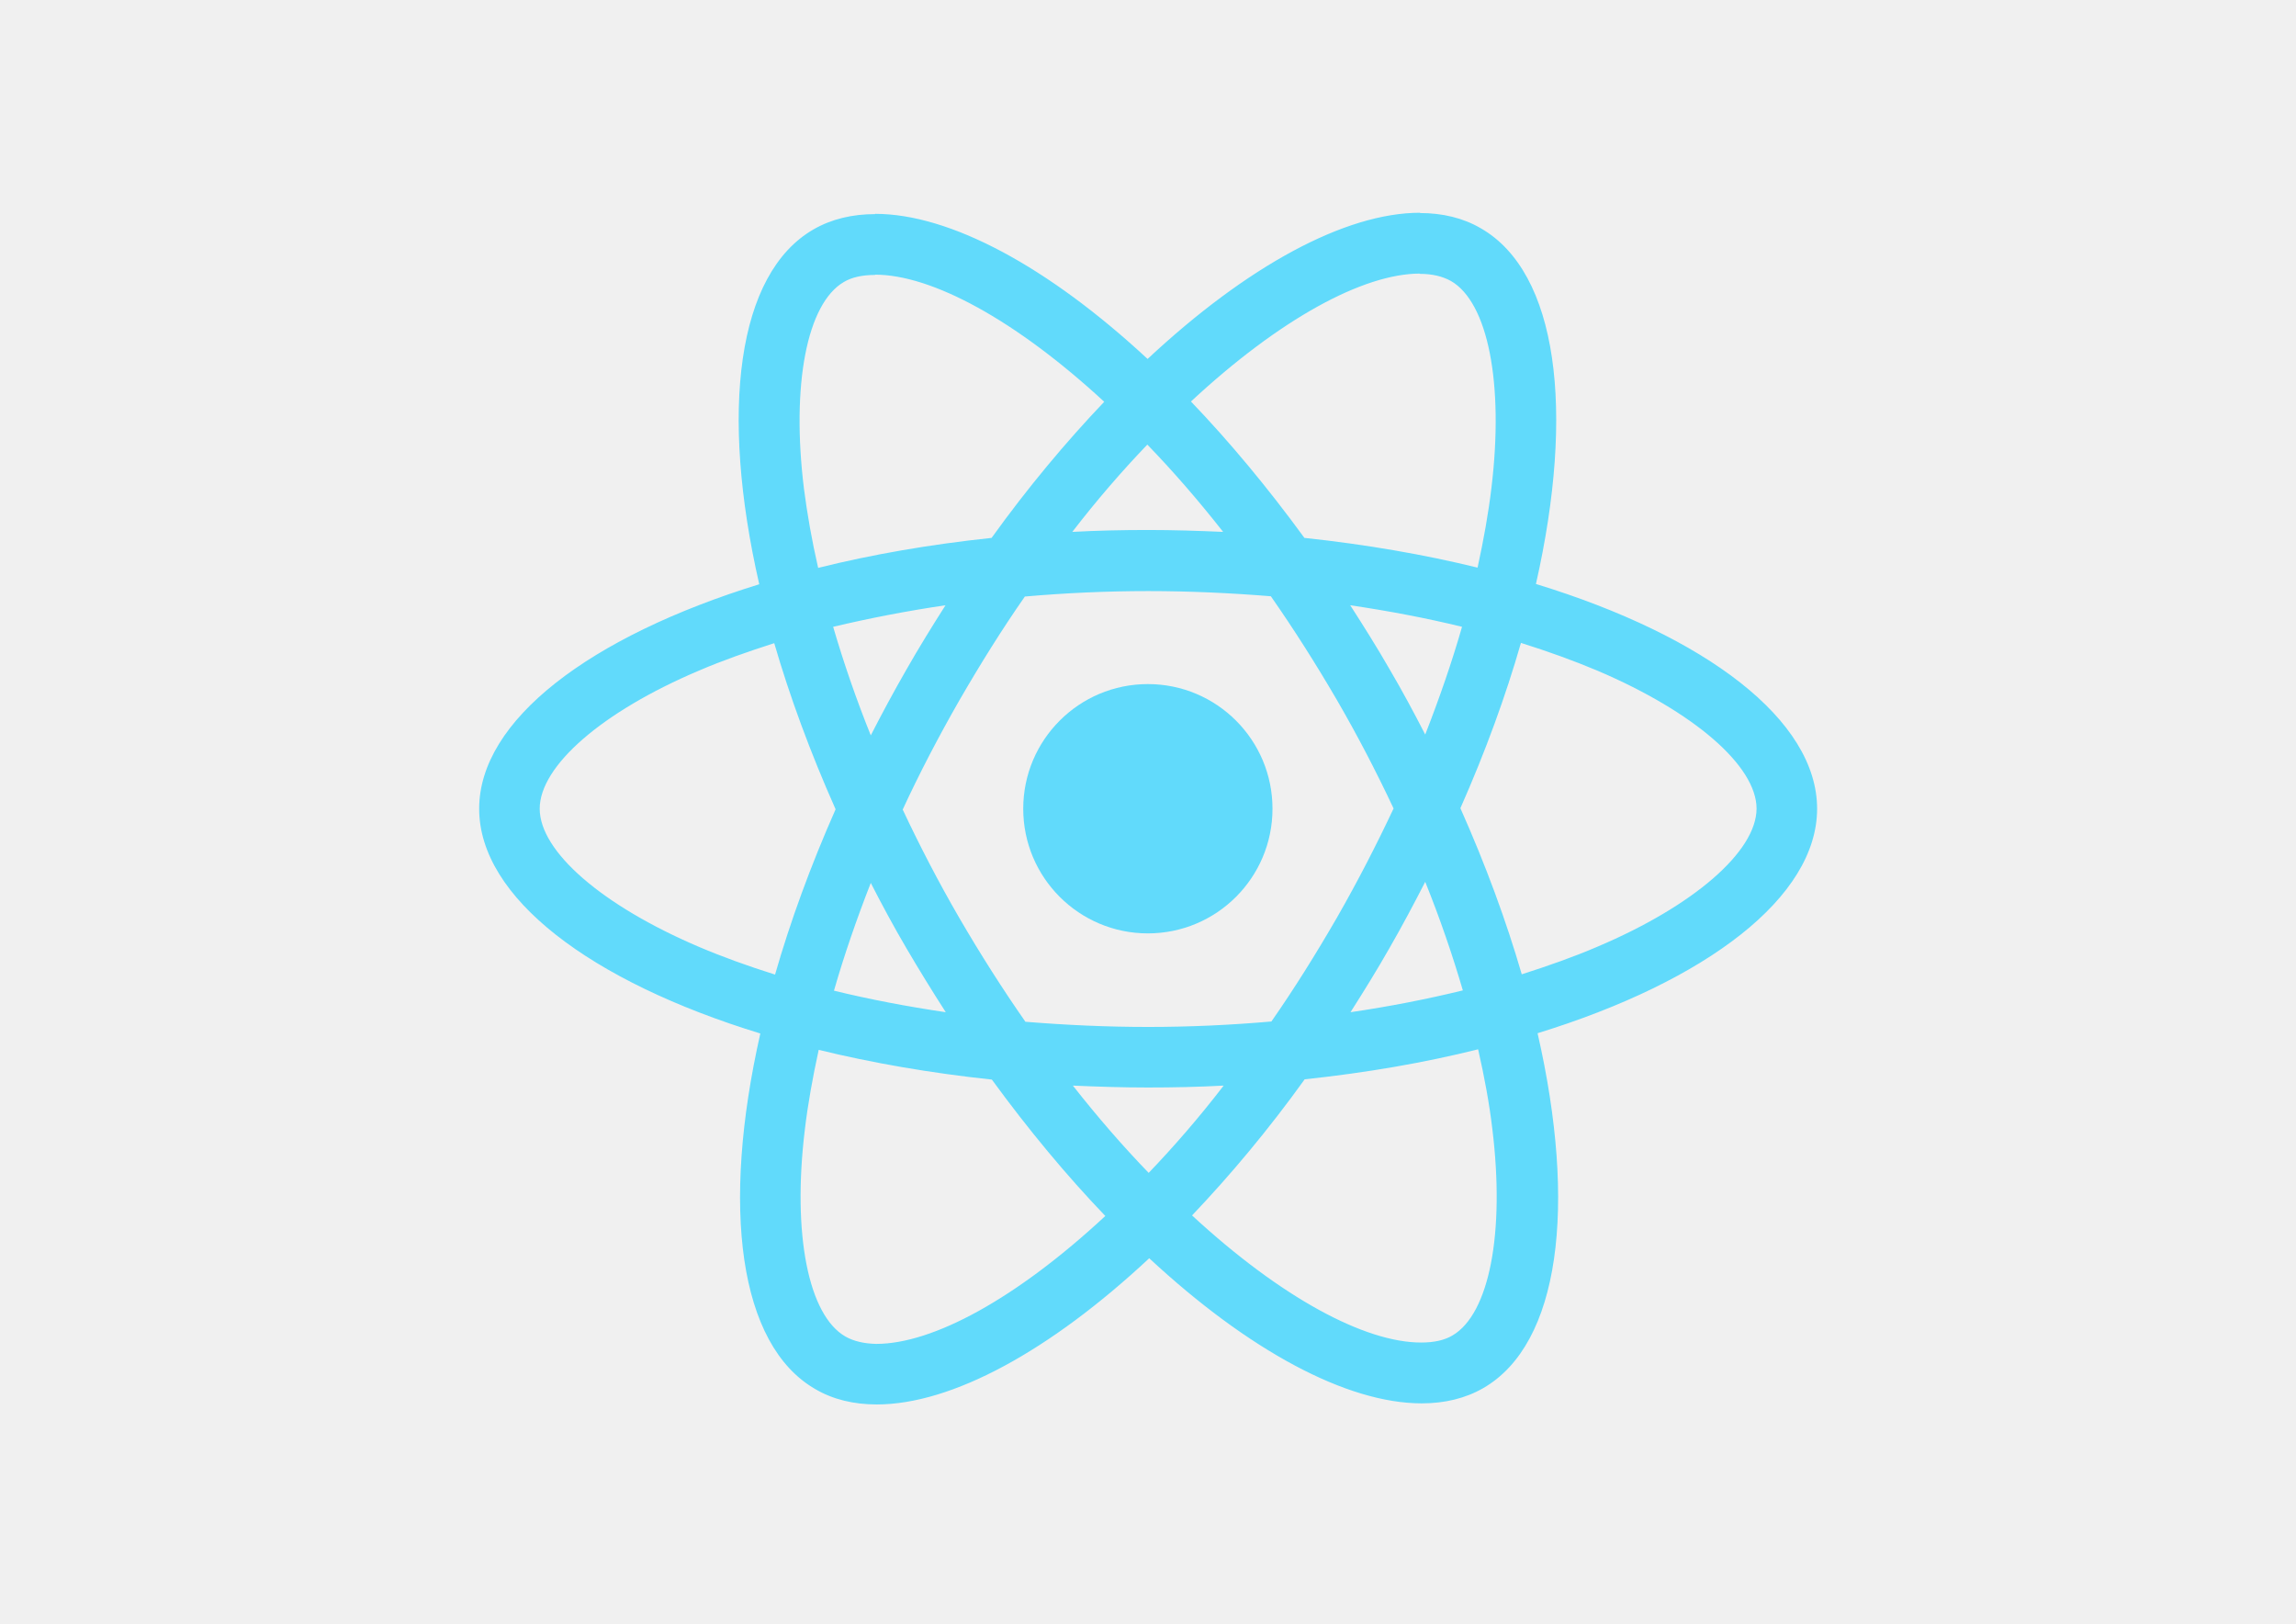
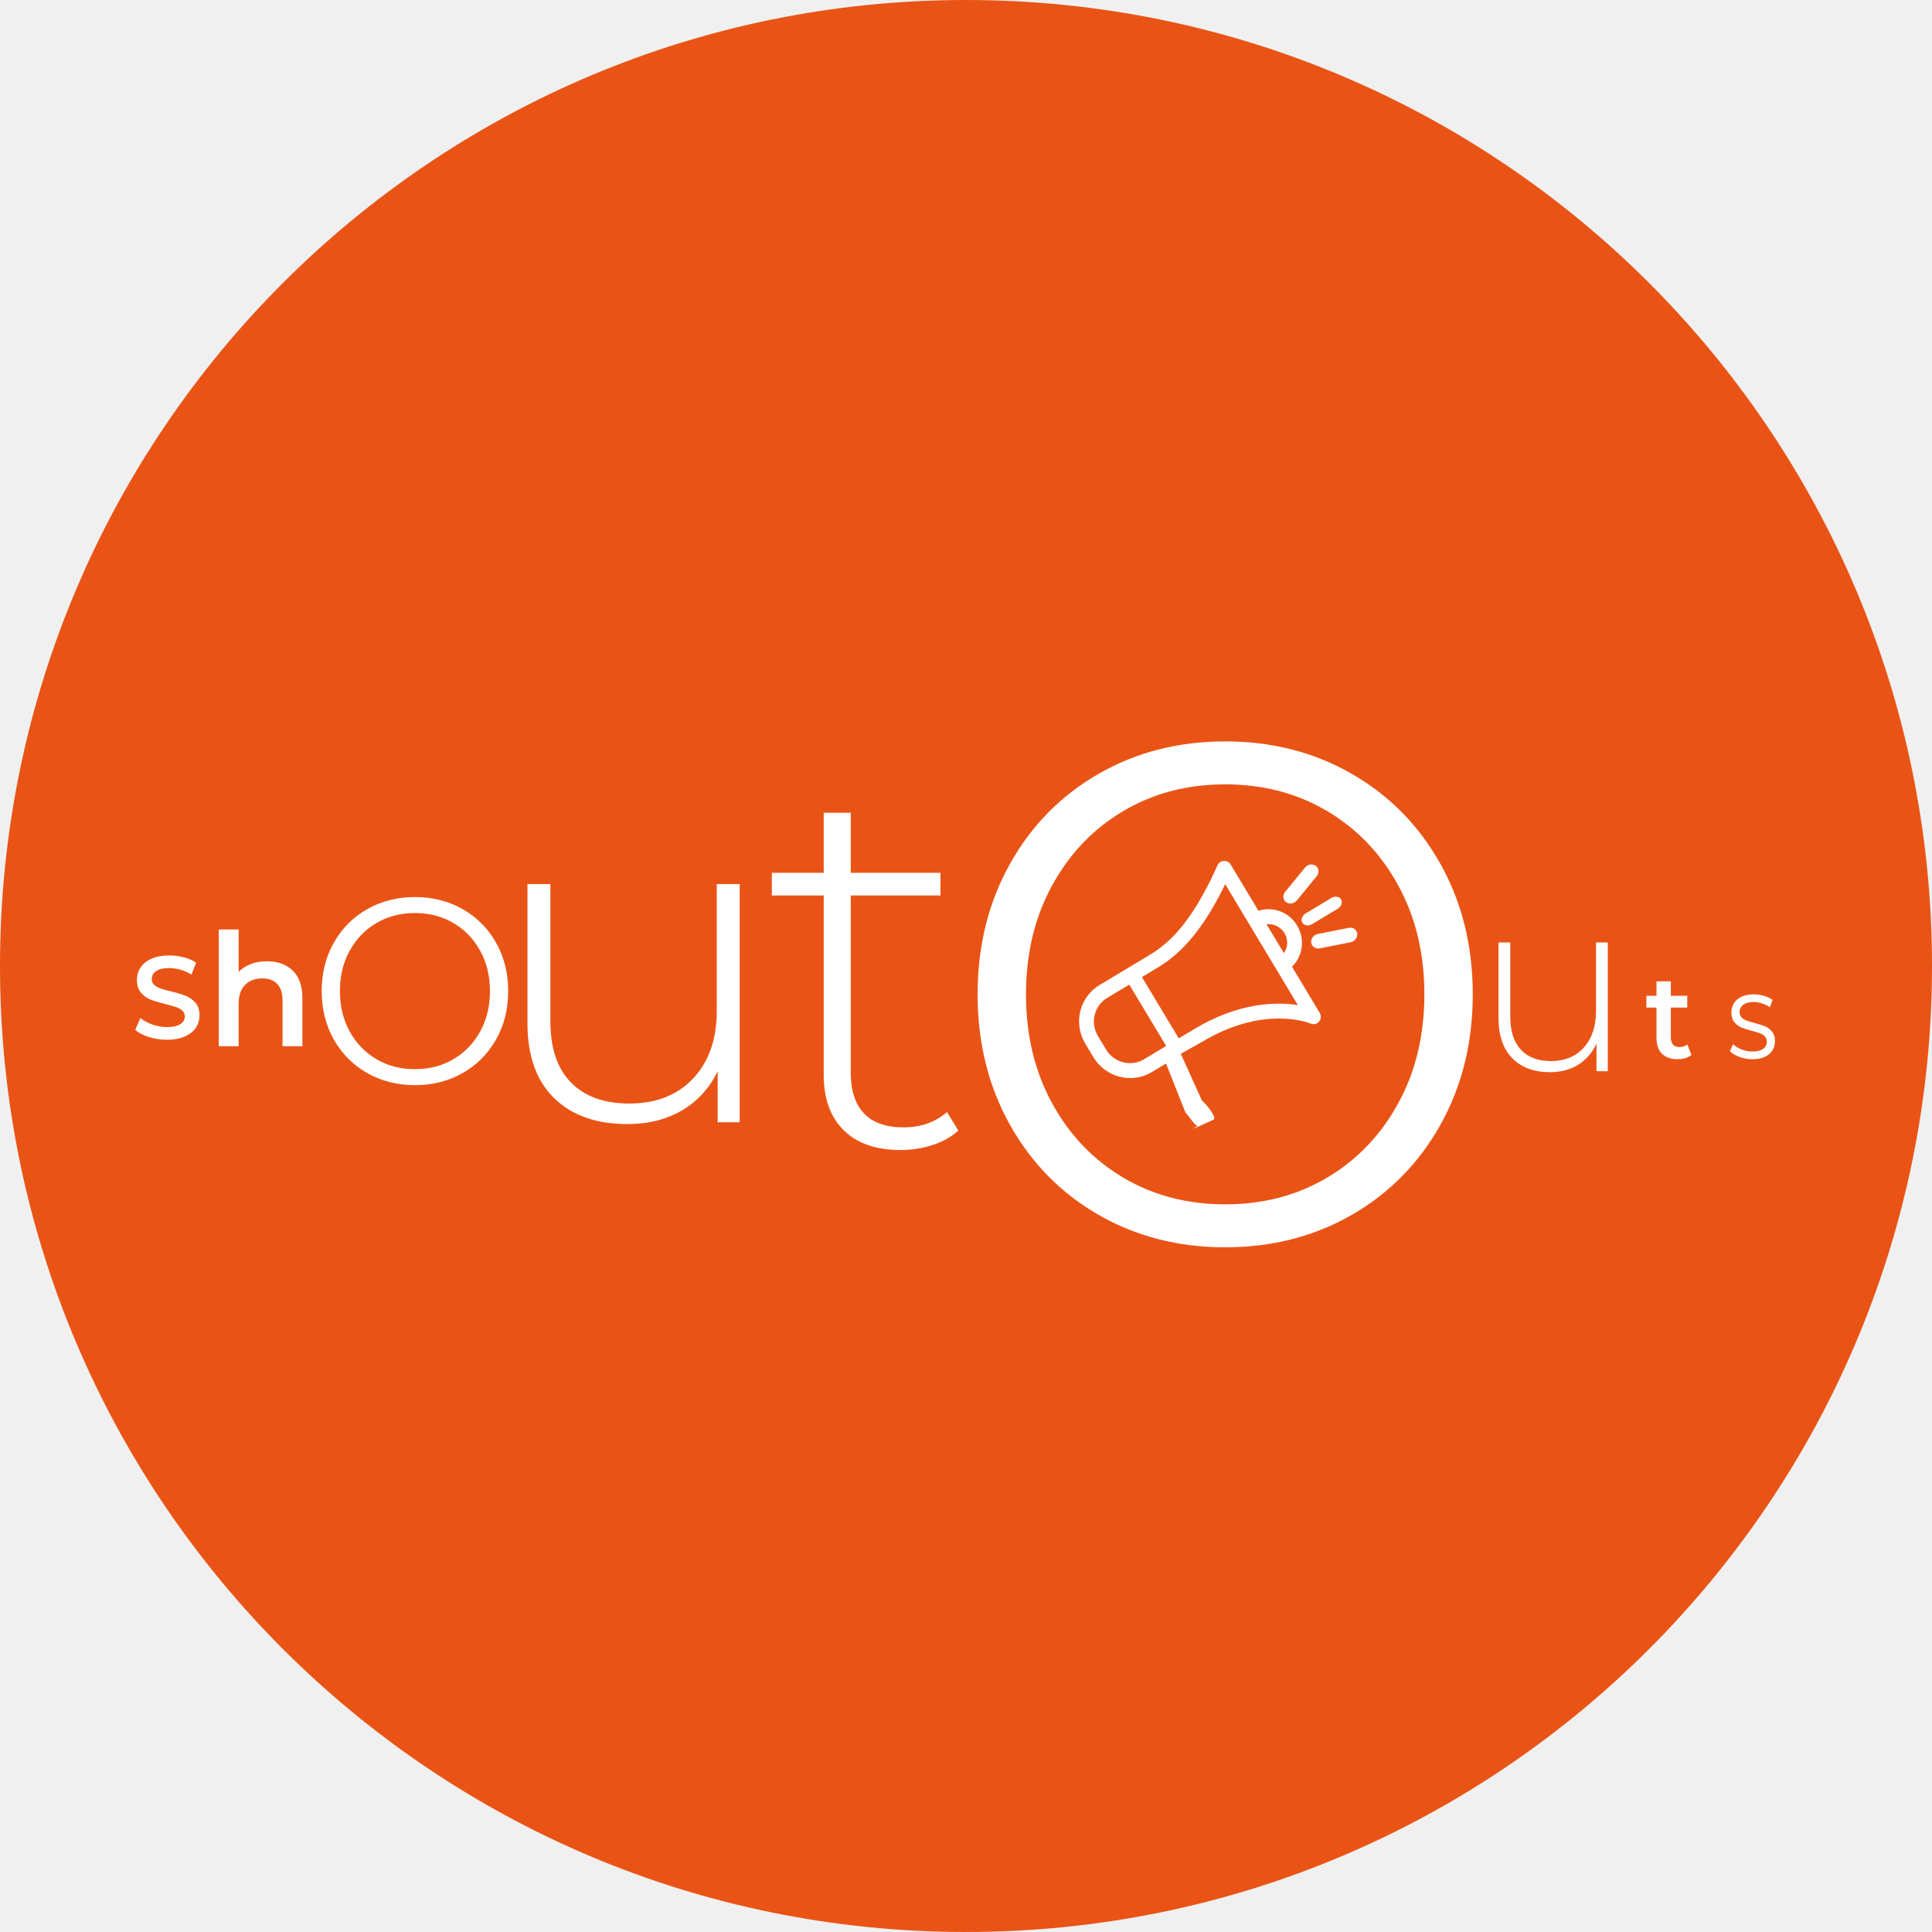
- <svg xmlns="http://www.w3.org/2000/svg" viewBox="0 0 841.9 595.3">
-   <g fill="#61DAFB">
-     <path d="M666.3 296.5c0-32.5-40.7-63.3-103.1-82.4 14.4-63.6 8-114.2-20.2-130.4-6.5-3.8-14.1-5.6-22.4-5.6v22.3c4.6 0 8.3.9 11.4 2.6 13.6 7.8 19.5 37.5 14.9 75.7-1.1 9.4-2.9 19.3-5.1 29.4-19.6-4.8-41-8.5-63.5-10.9-13.5-18.5-27.5-35.3-41.6-50 32.6-30.3 63.2-46.9 84-46.9V78c-27.5 0-63.5 19.6-99.9 53.6-36.4-33.8-72.4-53.2-99.9-53.2v22.3c20.7 0 51.4 16.5 84 46.6-14 14.7-28 31.4-41.3 49.9-22.6 2.4-44 6.1-63.6 11-2.3-10-4-19.7-5.2-29-4.7-38.2 1.1-67.9 14.6-75.8 3-1.8 6.9-2.6 11.5-2.6V78.5c-8.4 0-16 1.8-22.6 5.6-28.1 16.2-34.4 66.7-19.9 130.1-62.2 19.2-102.7 49.9-102.7 82.3 0 32.5 40.7 63.3 103.1 82.4-14.4 63.6-8 114.2 20.2 130.4 6.5 3.8 14.1 5.6 22.5 5.6 27.5 0 63.5-19.6 99.9-53.6 36.4 33.8 72.4 53.2 99.9 53.2 8.4 0 16-1.8 22.6-5.6 28.1-16.2 34.4-66.7 19.9-130.1 62-19.1 102.5-49.9 102.5-82.3zm-130.2-66.7c-3.7 12.9-8.3 26.2-13.5 39.5-4.1-8-8.4-16-13.1-24-4.6-8-9.5-15.8-14.4-23.4 14.2 2.1 27.9 4.7 41 7.9zm-45.8 106.5c-7.8 13.5-15.8 26.3-24.1 38.2-14.9 1.3-30 2-45.2 2-15.1 0-30.2-.7-45-1.9-8.3-11.9-16.4-24.6-24.2-38-7.6-13.1-14.5-26.4-20.8-39.8 6.2-13.4 13.2-26.8 20.7-39.9 7.8-13.5 15.8-26.3 24.1-38.2 14.9-1.3 30-2 45.2-2 15.1 0 30.2.7 45 1.9 8.3 11.9 16.4 24.6 24.2 38 7.6 13.1 14.5 26.4 20.8 39.8-6.3 13.4-13.2 26.8-20.7 39.9zm32.3-13c5.4 13.4 10 26.8 13.8 39.8-13.1 3.2-26.9 5.9-41.2 8 4.9-7.7 9.8-15.6 14.4-23.7 4.6-8 8.9-16.1 13-24.1zM421.2 430c-9.3-9.6-18.6-20.3-27.8-32 9 .4 18.2.7 27.5.7 9.4 0 18.7-.2 27.8-.7-9 11.7-18.3 22.4-27.5 32zm-74.4-58.9c-14.2-2.1-27.9-4.7-41-7.9 3.7-12.9 8.3-26.2 13.5-39.5 4.1 8 8.4 16 13.1 24 4.7 8 9.5 15.8 14.4 23.4zM420.7 163c9.3 9.6 18.6 20.3 27.8 32-9-.4-18.2-.7-27.5-.7-9.4 0-18.7.2-27.8.7 9-11.7 18.3-22.4 27.5-32zm-74 58.9c-4.9 7.7-9.8 15.6-14.4 23.7-4.6 8-8.9 16-13 24-5.4-13.4-10-26.8-13.8-39.8 13.1-3.1 26.9-5.8 41.2-7.9zm-90.5 125.2c-35.4-15.1-58.3-34.9-58.3-50.6 0-15.7 22.9-35.6 58.3-50.6 8.6-3.7 18-7 27.7-10.1 5.7 19.6 13.2 40 22.5 60.9-9.2 20.8-16.6 41.1-22.2 60.6-9.9-3.1-19.3-6.5-28-10.2zM310 490c-13.6-7.8-19.5-37.5-14.9-75.7 1.1-9.4 2.9-19.3 5.1-29.4 19.6 4.8 41 8.5 63.5 10.9 13.5 18.5 27.5 35.3 41.6 50-32.6 30.3-63.2 46.9-84 46.9-4.5-.1-8.3-1-11.3-2.7zm237.2-76.2c4.7 38.2-1.1 67.9-14.6 75.8-3 1.8-6.9 2.6-11.5 2.6-20.7 0-51.4-16.5-84-46.6 14-14.7 28-31.4 41.3-49.9 22.6-2.4 44-6.1 63.6-11 2.3 10.1 4.1 19.8 5.2 29.1zm38.5-66.7c-8.6 3.7-18 7-27.7 10.1-5.7-19.6-13.2-40-22.5-60.9 9.2-20.8 16.6-41.1 22.2-60.6 9.9 3.1 19.3 6.5 28.1 10.2 35.4 15.1 58.3 34.9 58.3 50.6-.1 15.7-23 35.6-58.4 50.6zM320.8 78.4z" />
-     <circle cx="420.9" cy="296.5" r="45.7" />
-     <path d="M520.5 78.1z" />
+ <svg xmlns="http://www.w3.org/2000/svg" width="443px" height="443px" viewBox="0 0 443 443" version="1.1">
+   <g id="Page-1" stroke="none" stroke-width="1" fill="none" fill-rule="evenodd">
+     <g id="small-logo-copy">
+       <circle id="Oval" fill="#E95416" cx="221.5" cy="221.5" r="221.5" />
+       <g id="logo-2" transform="translate(31, 170)" fill="#FFFFFF">
+         <path d="M7.28,68.41 C5.856,68.41 4.48,68.204 3.152,67.793 C1.824,67.381 0.774,66.835 0,66.155 L1.187,63.443 C1.943,64.051 2.871,64.548 3.97,64.933 C5.069,65.318 6.172,65.51 7.28,65.51 C8.652,65.51 9.676,65.286 10.353,64.839 C11.03,64.391 11.369,63.801 11.369,63.067 C11.369,62.53 11.18,62.087 10.802,61.738 C10.424,61.388 9.944,61.116 9.364,60.919 C8.784,60.722 7.992,60.498 6.99,60.247 C5.583,59.907 4.445,59.567 3.574,59.227 C2.704,58.887 1.956,58.354 1.332,57.629 C0.708,56.904 0.396,55.924 0.396,54.689 C0.396,53.651 0.673,52.706 1.227,51.856 C1.78,51.006 2.616,50.33 3.732,49.829 C4.849,49.328 6.216,49.077 7.834,49.077 C8.96,49.077 10.067,49.22 11.158,49.507 C12.248,49.793 13.189,50.205 13.98,50.742 L12.899,53.454 C12.09,52.97 11.246,52.603 10.366,52.353 C9.487,52.102 8.634,51.977 7.808,51.977 C6.454,51.977 5.447,52.21 4.788,52.675 C4.128,53.141 3.798,53.758 3.798,54.528 C3.798,55.065 3.987,55.503 4.365,55.844 C4.744,56.184 5.223,56.452 5.803,56.649 C6.383,56.846 7.175,57.07 8.177,57.32 C9.549,57.643 10.674,57.978 11.553,58.327 C12.433,58.676 13.184,59.209 13.809,59.925 C14.433,60.641 14.745,61.608 14.745,62.825 C14.745,63.863 14.468,64.803 13.914,65.645 C13.36,66.486 12.521,67.157 11.395,67.658 C10.27,68.16 8.898,68.41 7.28,68.41 Z" id="S" />
+         <path d="M30.211,50.416 C32.664,50.416 34.632,51.125 36.114,52.544 C37.596,53.963 38.337,56.068 38.337,58.858 L38.337,69.897 L33.782,69.897 L33.782,59.435 C33.782,57.751 33.381,56.483 32.579,55.629 C31.778,54.775 30.636,54.348 29.154,54.348 C27.477,54.348 26.153,54.847 25.182,55.845 C24.21,56.844 23.724,58.281 23.724,60.157 L23.724,69.897 L19.169,69.897 L19.169,43.128 L23.724,43.128 L23.724,52.869 C24.477,52.075 25.406,51.468 26.512,51.047 C27.617,50.626 28.85,50.416 30.211,50.416 Z" id="h" />
+         <path d="M64.141,78.821 C60.1,78.821 56.455,77.898 53.205,76.054 C49.956,74.209 47.403,71.646 45.546,68.364 C43.689,65.082 42.761,61.379 42.761,57.256 C42.761,53.133 43.689,49.431 45.546,46.149 C47.403,42.867 49.956,40.304 53.205,38.459 C56.455,36.615 60.1,35.692 64.141,35.692 C68.182,35.692 71.828,36.615 75.077,38.459 C78.327,40.304 80.88,42.867 82.736,46.149 C84.593,49.431 85.522,53.133 85.522,57.256 C85.522,61.379 84.593,65.082 82.736,68.364 C80.88,71.646 78.327,74.209 75.077,76.054 C71.828,77.898 68.182,78.821 64.141,78.821 Z M64.141,75.159 C67.418,75.159 70.353,74.399 72.947,72.88 C75.541,71.361 77.589,69.246 79.091,66.533 C80.593,63.821 81.344,60.728 81.344,57.256 C81.344,53.784 80.593,50.692 79.091,47.98 C77.589,45.267 75.541,43.152 72.947,41.633 C70.353,40.114 67.418,39.354 64.141,39.354 C60.864,39.354 57.929,40.114 55.335,41.633 C52.741,43.152 50.693,45.267 49.191,47.98 C47.689,50.692 46.939,53.784 46.939,57.256 C46.939,60.728 47.689,63.821 49.191,66.533 C50.693,69.246 52.741,71.361 55.335,72.88 C57.929,74.399 60.864,75.159 64.141,75.159 Z" id="o" />
+         <path d="M138.604,32.718 L138.604,87.325 L133.559,87.325 L133.559,75.609 C131.738,79.444 129.04,82.426 125.467,84.553 C121.894,86.68 117.69,87.744 112.856,87.744 C105.709,87.744 100.104,85.756 96.041,81.781 C91.977,77.805 89.945,72.087 89.945,64.624 L89.945,32.718 L95.2,32.718 L95.2,64.206 C95.2,70.343 96.776,75.016 99.929,78.224 C103.082,81.432 107.531,83.036 113.276,83.036 C119.442,83.036 124.329,81.118 127.937,77.282 C131.545,73.447 133.349,68.286 133.349,61.8 L133.349,32.718 L138.604,32.718 Z" id="u" />
+         <path d="M188.737,89.221 C187.167,90.671 185.205,91.779 182.85,92.544 C180.495,93.31 178.037,93.692 175.475,93.692 C169.856,93.692 165.518,92.182 162.461,89.161 C159.404,86.14 157.875,81.931 157.875,76.534 L157.875,35.33 L145.976,35.33 L145.976,30.134 L157.875,30.134 L157.875,16.359 L164.072,16.359 L164.072,30.134 L184.647,30.134 L184.647,35.33 L164.072,35.33 L164.072,75.93 C164.072,80.038 165.085,83.16 167.109,85.294 C169.133,87.429 172.129,88.496 176.095,88.496 C180.144,88.496 183.49,87.328 186.134,84.992 L188.737,89.221 Z" id="t" />
+         <path d="M249.929,116 C239.199,116 229.52,113.52 220.893,108.558 C212.265,103.597 205.486,96.703 200.556,87.875 C195.626,79.048 193.161,69.089 193.161,58 C193.161,46.911 195.626,36.952 200.556,28.125 C205.486,19.297 212.265,12.403 220.893,7.442 C229.52,2.48 239.199,0 249.929,0 C260.66,0 270.339,2.48 278.966,7.442 C287.594,12.403 294.373,19.297 299.303,28.125 C304.233,36.952 306.698,46.911 306.698,58 C306.698,69.089 304.233,79.048 299.303,87.875 C294.373,96.703 287.594,103.597 278.966,108.558 C270.339,113.52 260.66,116 249.929,116 Z M249.929,106.151 C258.63,106.151 266.423,104.108 273.311,100.023 C280.199,95.937 285.636,90.247 289.624,82.951 C293.612,75.655 295.605,67.338 295.605,58 C295.605,48.662 293.612,40.345 289.624,33.049 C285.636,25.753 280.199,20.063 273.311,15.977 C266.423,11.892 258.63,9.849 249.929,9.849 C241.229,9.849 233.435,11.892 226.548,15.977 C219.66,20.063 214.222,25.753 210.235,33.049 C206.247,40.345 204.254,48.662 204.254,58 C204.254,67.338 206.247,75.655 210.235,82.951 C214.222,90.247 219.66,95.937 226.548,100.023 C233.435,104.108 241.229,106.151 249.929,106.151 Z" id="o" />
+         <path d="M337.663,46.103 L337.663,75.62 L335.064,75.62 L335.064,69.287 C334.126,71.36 332.736,72.972 330.895,74.121 C329.055,75.271 326.889,75.846 324.399,75.846 C320.717,75.846 317.83,74.772 315.736,72.623 C313.643,70.474 312.596,67.383 312.596,63.349 L312.596,46.103 L315.303,46.103 L315.303,63.123 C315.303,66.441 316.115,68.966 317.739,70.7 C319.364,72.435 321.655,73.302 324.615,73.302 C327.791,73.302 330.309,72.265 332.168,70.191 C334.026,68.118 334.956,65.328 334.956,61.823 L334.956,46.103 L337.663,46.103 Z" id="u" />
+         <path d="M356.831,71.897 C356.445,72.222 355.976,72.466 355.423,72.628 C354.87,72.791 354.286,72.872 353.672,72.872 C352.127,72.872 350.933,72.457 350.091,71.626 C349.248,70.796 348.827,69.586 348.827,67.997 L348.827,61.038 L346.51,61.038 L346.51,58.329 L348.827,58.329 L348.827,55.026 L352.118,55.026 L352.118,58.329 L355.883,58.329 L355.883,61.038 L352.118,61.038 L352.118,67.916 C352.118,68.62 352.285,69.157 352.618,69.527 C352.952,69.897 353.435,70.082 354.067,70.082 C354.804,70.082 355.418,69.884 355.91,69.487 L356.831,71.897 Z" id="t" />
+         <path d="M370.81,72.872 C369.802,72.872 368.829,72.702 367.89,72.363 C366.952,72.024 366.215,71.584 365.678,71.044 L366.387,69.424 C366.898,69.922 367.552,70.327 368.35,70.639 C369.148,70.951 369.968,71.106 370.81,71.106 C371.921,71.106 372.751,70.902 373.3,70.494 C373.849,70.085 374.123,69.542 374.123,68.863 C374.123,68.365 373.973,67.96 373.673,67.648 C373.373,67.336 373.003,67.098 372.563,66.931 C372.122,66.765 371.5,66.578 370.696,66.371 C369.687,66.107 368.873,65.844 368.254,65.581 C367.635,65.318 367.105,64.913 366.665,64.366 C366.224,63.819 366.004,63.082 366.004,62.154 C366.004,61.379 366.192,60.679 366.569,60.056 C366.945,59.433 367.517,58.935 368.283,58.561 C369.049,58.187 370,58 371.136,58 C371.928,58 372.706,58.111 373.472,58.332 C374.238,58.554 374.896,58.872 375.445,59.288 L374.813,60.949 C374.251,60.562 373.651,60.267 373.013,60.067 C372.374,59.866 371.749,59.766 371.136,59.766 C370.051,59.766 369.237,59.98 368.694,60.409 C368.152,60.839 367.881,61.393 367.881,62.071 C367.881,62.57 368.034,62.975 368.34,63.286 C368.647,63.598 369.026,63.84 369.48,64.013 C369.933,64.186 370.549,64.37 371.328,64.564 C372.336,64.827 373.147,65.09 373.76,65.353 C374.372,65.616 374.899,66.017 375.339,66.558 C375.78,67.098 376,67.825 376,68.738 C376,69.5 375.809,70.196 375.426,70.826 C375.043,71.456 374.462,71.954 373.683,72.321 C372.904,72.688 371.947,72.872 370.81,72.872 Z" id="S" />
+         <g id="megaphone" transform="translate(249.3787, 56.65444) rotate(-31) translate(-249.3787, -56.65444) translate(215.3787, 31.15444)">
+           <path d="M50.184,14.448 L50.184,2.066 C50.184,1.421 49.838,0.846 49.271,0.551 C48.717,0.257 48.038,0.299 47.512,0.663 C35.355,9.175 28.376,10.269 23.654,10.269 L10.154,10.269 C4.809,10.269 0.461,14.672 0.461,20.085 L0.461,23.731 C0.461,29.144 4.809,33.547 10.154,33.547 L13.977,33.547 L12.013,45.497 C12.276,46.156 12.265,49.569 12.93,49.569 C13.151,49.569 8.188,49.303 16.791,50.194 C17.664,49.829 17.015,45.979 16.669,45.095 L18.032,33.371 L23.64,33.547 C40.09,33.547 46.82,42.367 47.124,42.774 C47.457,43.223 47.955,43.475 48.481,43.475 C48.661,43.475 48.841,43.447 49.007,43.391 C49.7,43.153 50.171,42.508 50.171,41.764 L50.171,29.396 C53.535,28.611 56.042,25.568 56.042,21.922 C56.069,18.276 53.549,15.219 50.184,14.448 Z M3.853,23.731 L3.853,20.085 C3.853,16.565 6.678,13.705 10.154,13.705 L16.08,13.705 L16.08,30.111 L10.154,30.111 C6.678,30.111 3.853,27.251 3.853,23.731 Z M46.792,37.628 C43.026,34.487 35.632,30.111 23.64,30.111 L19.459,30.111 L19.459,13.705 L23.64,13.705 C28.487,13.705 35.438,12.695 46.792,5.291 L46.792,37.628 Z M50.184,25.778 L50.184,18.052 C51.652,18.711 52.663,20.197 52.663,21.922 C52.677,23.633 51.652,25.119 50.184,25.778 Z" id="Shape" fill-rule="nonzero" />
+           <path d="M66.009,20.535 L59.162,20.535 C58.19,20.535 57.404,21.174 57.404,21.966 C57.404,22.757 58.19,23.397 59.162,23.397 L66.009,23.397 C66.981,23.397 67.767,22.757 67.767,21.966 C67.767,21.163 66.981,20.535 66.009,20.535 Z" id="Path" />
+           <path d="M56.639,16.009 C56.917,16.653 57.59,17.055 58.306,17.055 C58.525,17.055 58.745,17.015 58.964,16.948 L65.748,14.506 C66.669,14.171 67.122,13.218 66.756,12.373 C66.391,11.528 65.353,11.112 64.432,11.447 L57.648,13.889 C56.742,14.211 56.288,15.164 56.639,16.009 Z" id="Path" />
+           <path d="M65.901,28.451 L59.122,26.009 C58.202,25.674 57.165,26.09 56.799,26.935 C56.434,27.78 56.887,28.733 57.807,29.068 L64.586,31.51 C64.805,31.591 65.024,31.617 65.244,31.617 C65.959,31.617 66.631,31.215 66.909,30.571 C67.274,29.739 66.821,28.787 65.901,28.451 Z" id="Path" />
+         </g>
+       </g>
+     </g>
  </g>
</svg>
